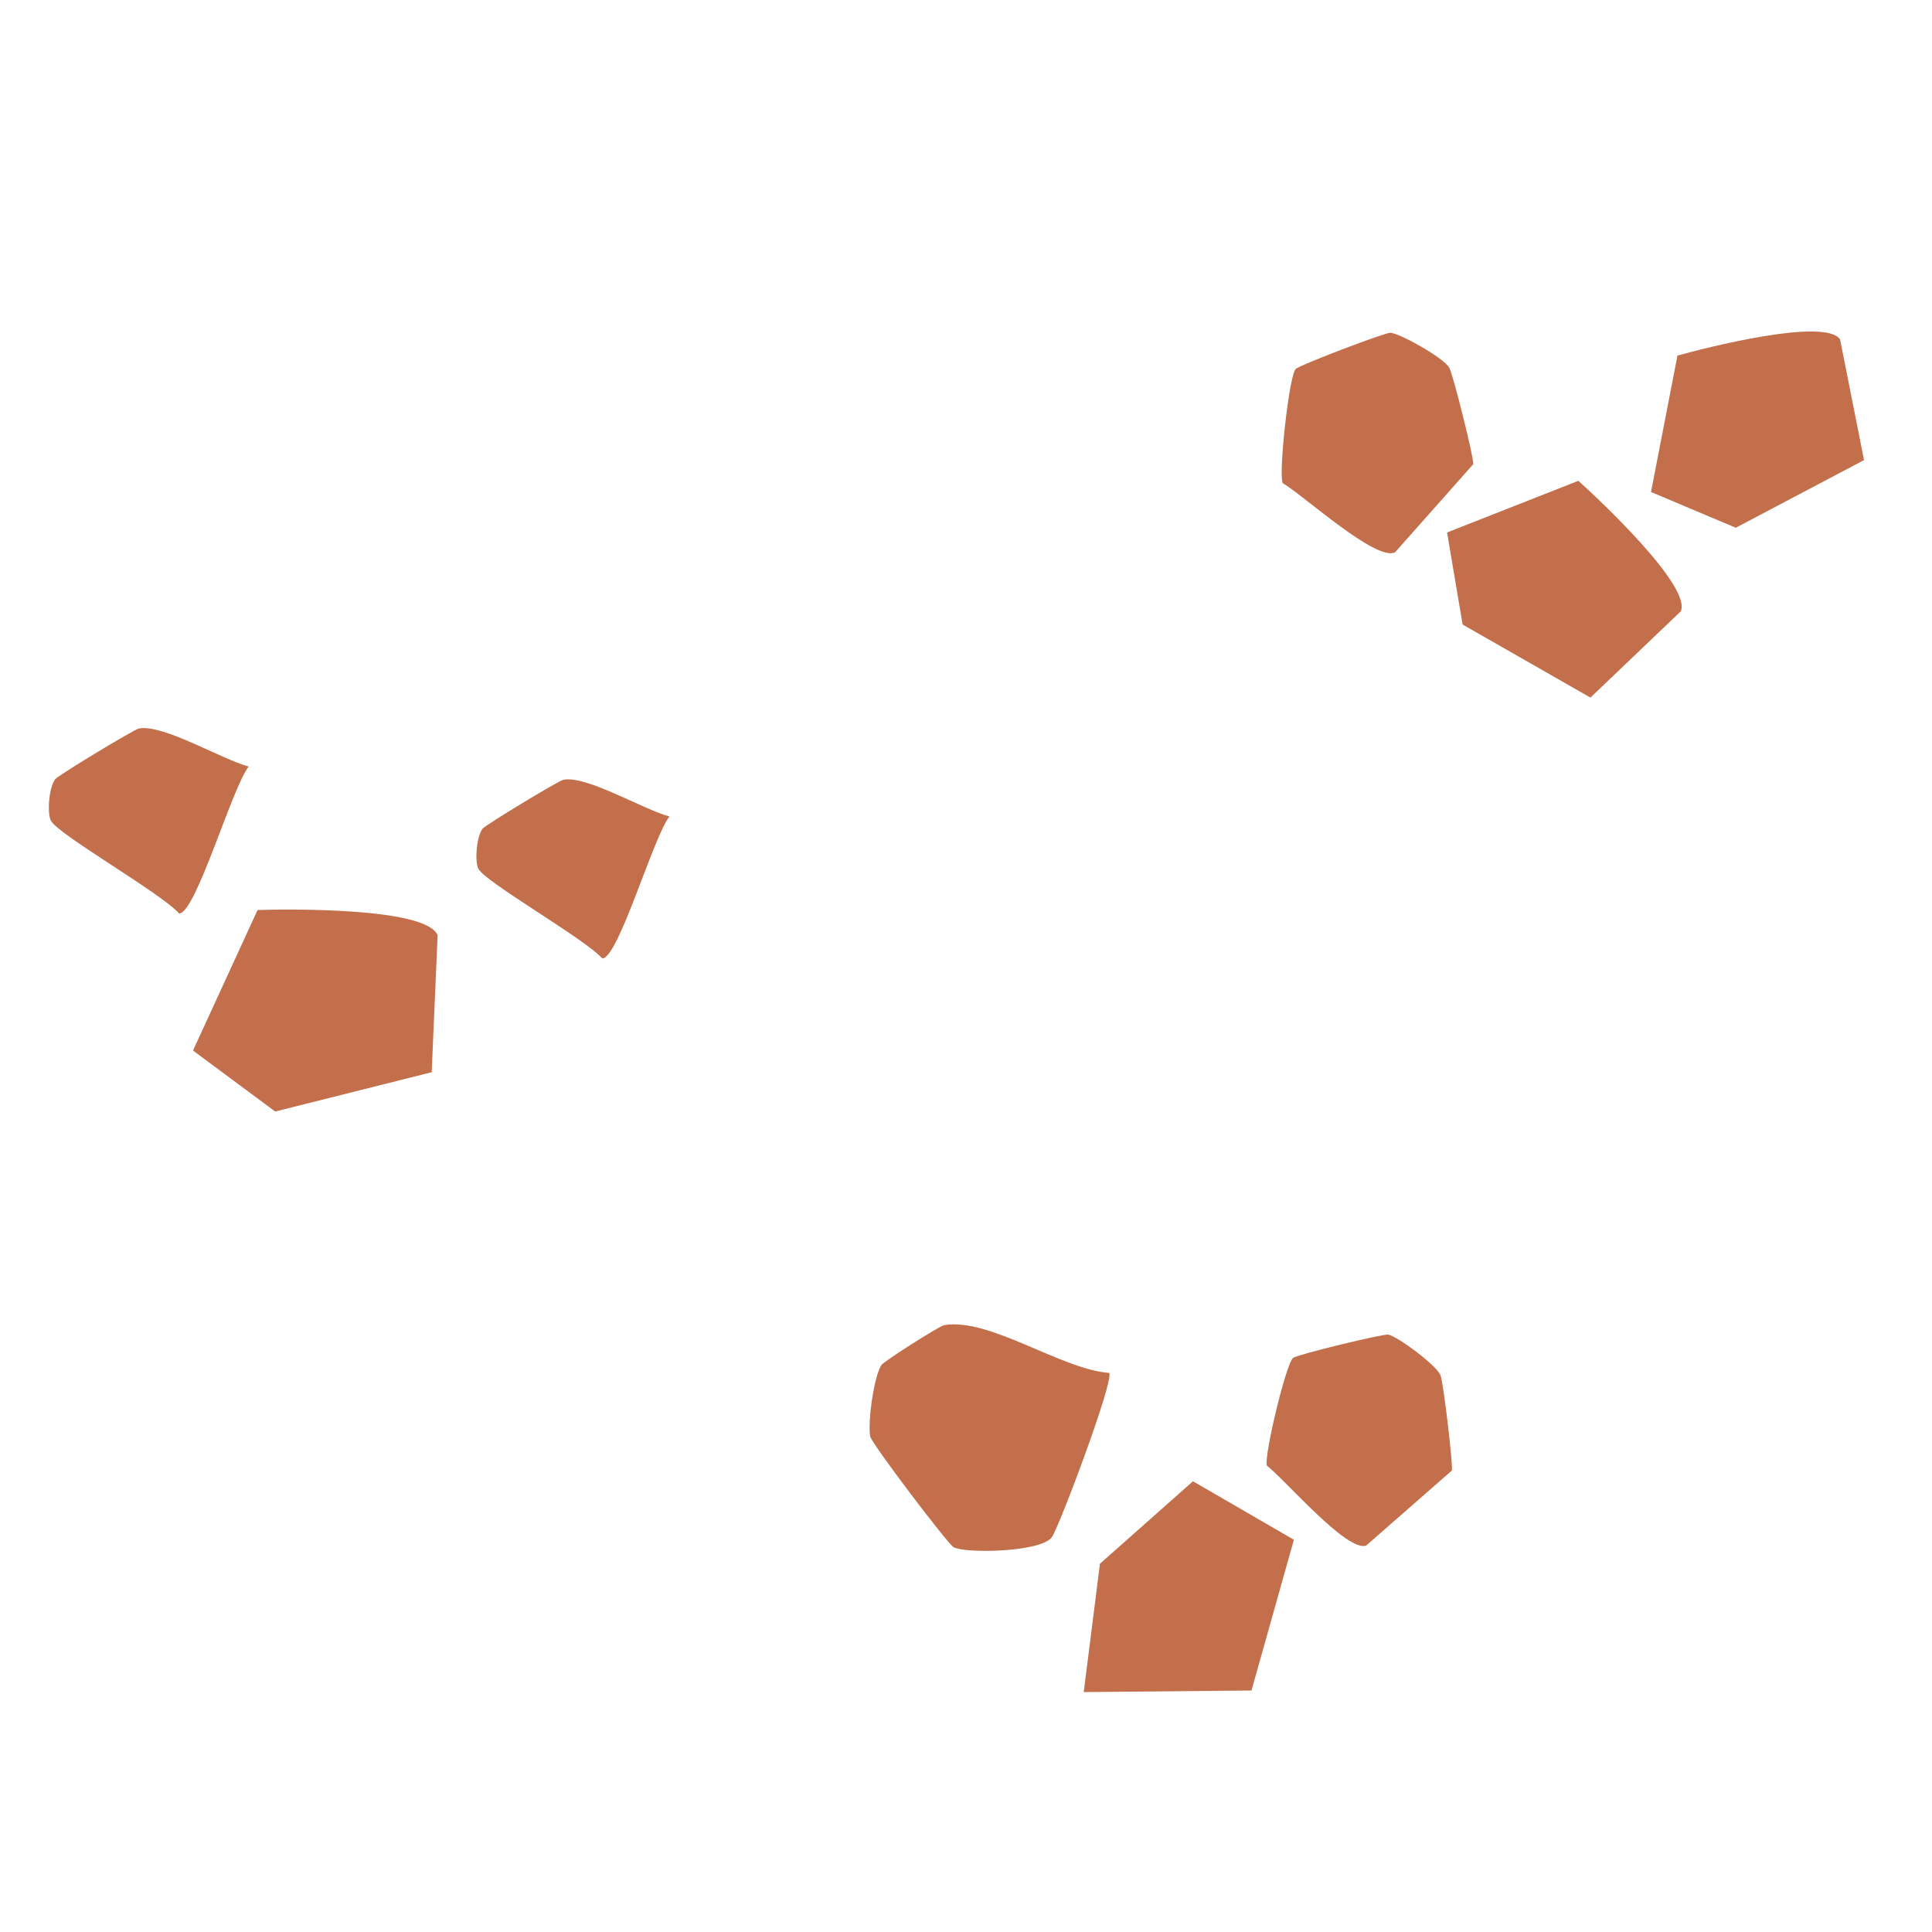
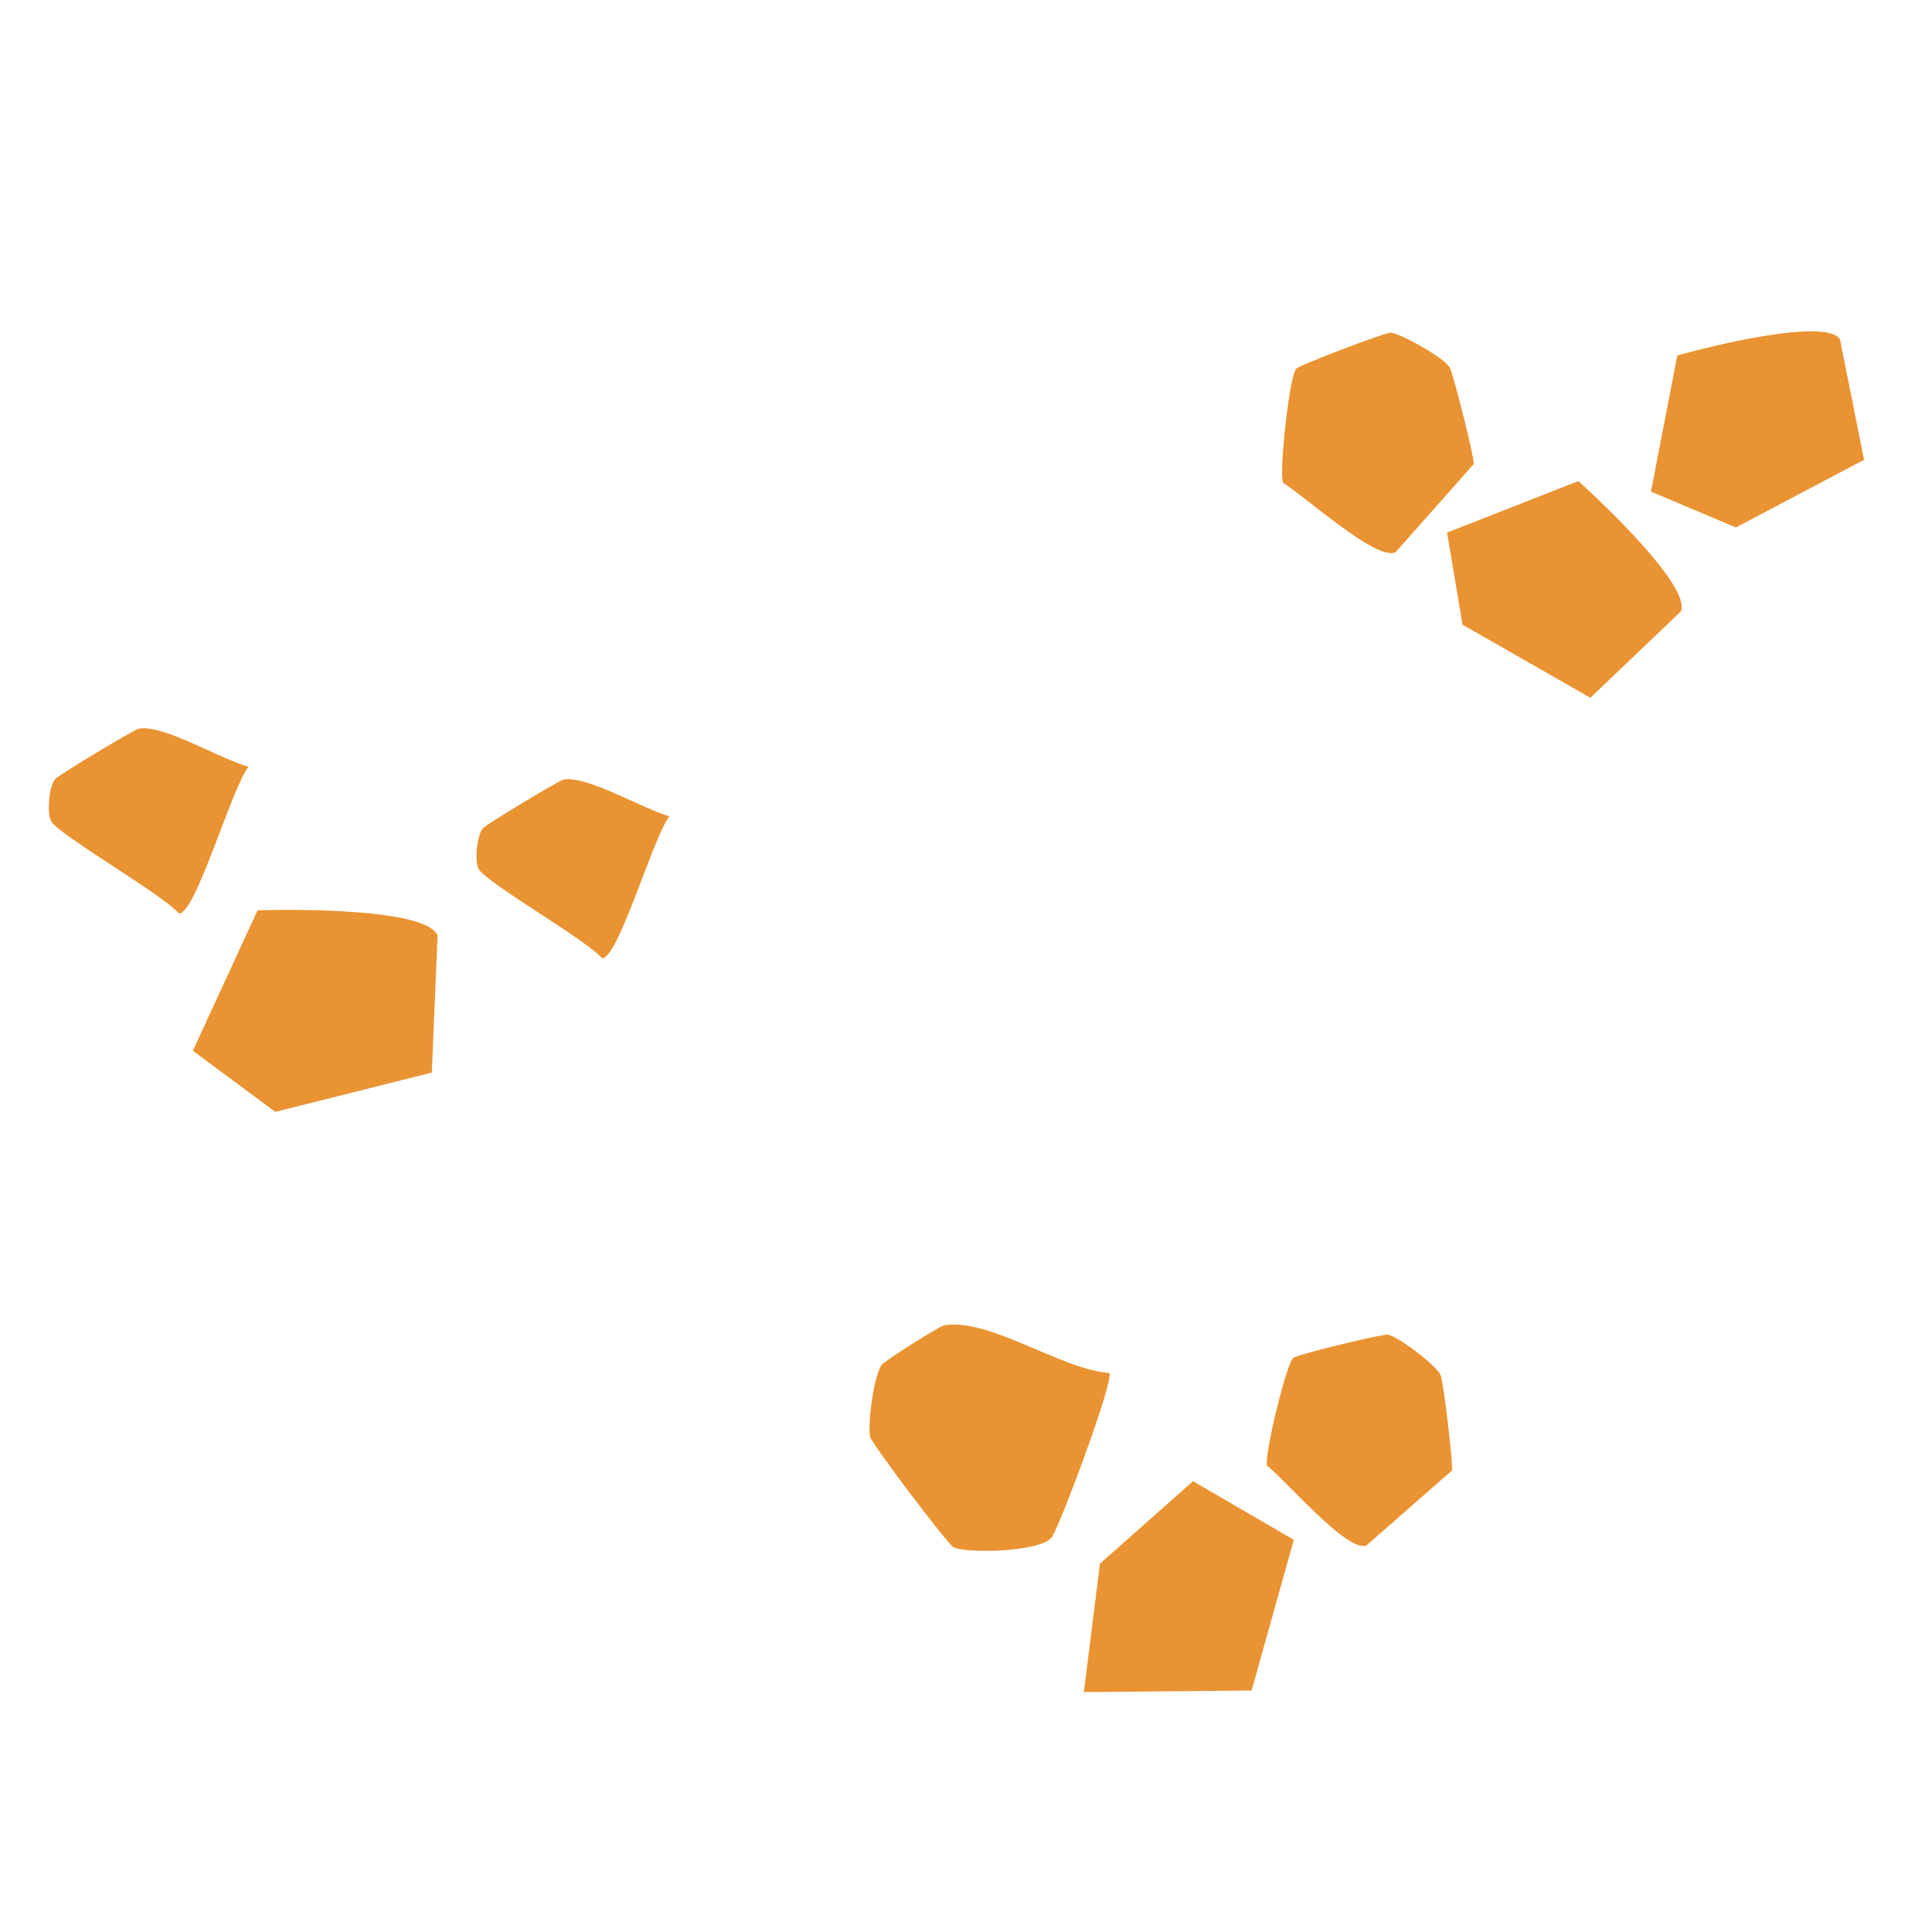
- <svg xmlns="http://www.w3.org/2000/svg" id="a" data-name="Layer 1" width="600" height="600" viewBox="0 0 600 600">
-   <path d="M344.47,426.382c1.618,2.157-15.349,47.312-17.754,50.919-3.211,4.815-27.026,5.205-30.582,3.183-1.873-1.065-25.563-32.309-25.906-34.436-.727-4.5,1.082-18.203,3.463-22.07.771-1.252,18.112-12.199,19.499-12.438,14.086-2.432,36.276,13.693,51.281,14.842Z" fill="#c36f4b" />
-   <path d="M59.939,326.253l20.052-43.635c9.783-.327,52.562-.803,55.917,7.855l-1.841,42.515-48.605,12.205-25.523-18.94Z" fill="#c36f4b" />
-   <polygon points="336.561 525.493 341.6 485.633 370.482 460.021 401.831 478.181 388.66 525.002 336.561 525.493" fill="#c36f4b" />
-   <path d="M401.566,421.715c1.14-1.011,28.109-7.56,29.599-7.242,2.941.627,14.85,9.422,16.186,12.6.902,2.147,3.988,28.215,3.522,29.632l-26.599,23.286c-5.985,2.102-25.133-20.428-30.834-24.822-.962-2.789,5.859-31.443,8.126-33.454Z" fill="#c36f4b" />
-   <path d="M148.575,269.823c-1.197-2.312-.633-9.932,1.293-12.467.887-1.168,23.653-14.918,25.093-15.199,7.192-1.404,24.76,9.234,32.949,11.41-4.919,6.034-15.937,44.31-20.885,44.072-5.412-6.103-36.286-23.636-38.449-27.816Z" fill="#c36f4b" />
-   <path d="M512.738,152.8l8.209-42.368c8.472-2.37,45.719-11.9,50.493-5.056l7.451,37.51-39.834,21.012-26.318-11.098Z" fill="#c36f4b" />
-   <path d="M449.404,165.361l40.772-16.04c6.644,5.968,35.094,32.692,31.83,40.509l-28.081,26.812-39.697-22.687-4.824-28.594Z" fill="#c36f4b" />
-   <path d="M402.356,114.624c1.04-1.186,27.887-11.414,29.458-11.281,3.102.262,16.474,7.749,18.259,10.839,1.205,2.087,7.759,28.459,7.464,29.975l-24.294,27.368c-5.874,2.936-28.464-17.716-34.889-21.489-1.35-2.739,1.934-33.053,4.002-35.412Z" fill="#c36f4b" />
-   <path d="M15.818,254.882c-1.239-2.393-.655-10.282,1.338-12.906.919-1.209,24.485-15.443,25.976-15.734,7.445-1.454,25.631,9.559,34.108,11.812-5.092,6.246-16.498,45.869-21.62,45.622-5.602-6.318-37.562-24.468-39.802-28.794Z" fill="#c36f4b" />
+ <svg xmlns="http://www.w3.org/2000/svg" id="a" version="1.1" viewBox="0 0 600 600">
+   <defs>
+     <style>
+       .st0 {
+         fill: #ea9332;
+       }
+     </style>
+   </defs>
+   <path class="st0" d="M344.5,426.4c1.6,2.2-15.3,47.3-17.8,50.9-3.2,4.8-27,5.2-30.6,3.2-1.9-1.1-25.6-32.3-25.9-34.4-.7-4.5,1.1-18.2,3.5-22.1.8-1.3,18.1-12.2,19.5-12.4,14.1-2.4,36.3,13.7,51.3,14.8h0Z" />
+   <path class="st0" d="M59.9,326.3l20.1-43.6c9.8-.3,52.6-.8,55.9,7.9l-1.8,42.5-48.6,12.2-25.5-18.9h0Z" />
+   <polygon class="st0" points="336.6 525.5 341.6 485.6 370.5 460 401.8 478.2 388.7 525 336.6 525.5" />
+   <path class="st0" d="M401.6,421.7c1.1-1,28.1-7.6,29.6-7.2,2.9.6,14.9,9.4,16.2,12.6.9,2.1,4,28.2,3.5,29.6l-26.6,23.3c-6,2.1-25.1-20.4-30.8-24.8-1-2.8,5.9-31.4,8.1-33.5Z" />
+   <path class="st0" d="M148.6,269.8c-1.2-2.3-.6-9.9,1.3-12.5.9-1.2,23.7-14.9,25.1-15.2,7.2-1.4,24.8,9.2,32.9,11.4-4.9,6-15.9,44.3-20.9,44.1-5.4-6.1-36.3-23.6-38.4-27.8h0Z" />
+   <path class="st0" d="M512.7,152.8l8.2-42.4c8.5-2.4,45.7-11.9,50.5-5.1l7.5,37.5-39.8,21-26.3-11.1h0Z" />
+   <path class="st0" d="M449.4,165.4l40.8-16c6.6,6,35.1,32.7,31.8,40.5l-28.1,26.8-39.7-22.7-4.8-28.6Z" />
+   <path class="st0" d="M402.4,114.6c1-1.2,27.9-11.4,29.5-11.3,3.1.3,16.5,7.7,18.3,10.8,1.2,2.1,7.8,28.5,7.5,30l-24.3,27.4c-5.9,2.9-28.5-17.7-34.9-21.5-1.4-2.7,1.9-33.1,4-35.4Z" />
+   <path class="st0" d="M15.8,254.9c-1.2-2.4-.7-10.3,1.3-12.9.9-1.2,24.5-15.4,26-15.7,7.4-1.5,25.6,9.6,34.1,11.8-5.1,6.2-16.5,45.9-21.6,45.6-5.6-6.3-37.6-24.5-39.8-28.8h0Z" />
</svg>
